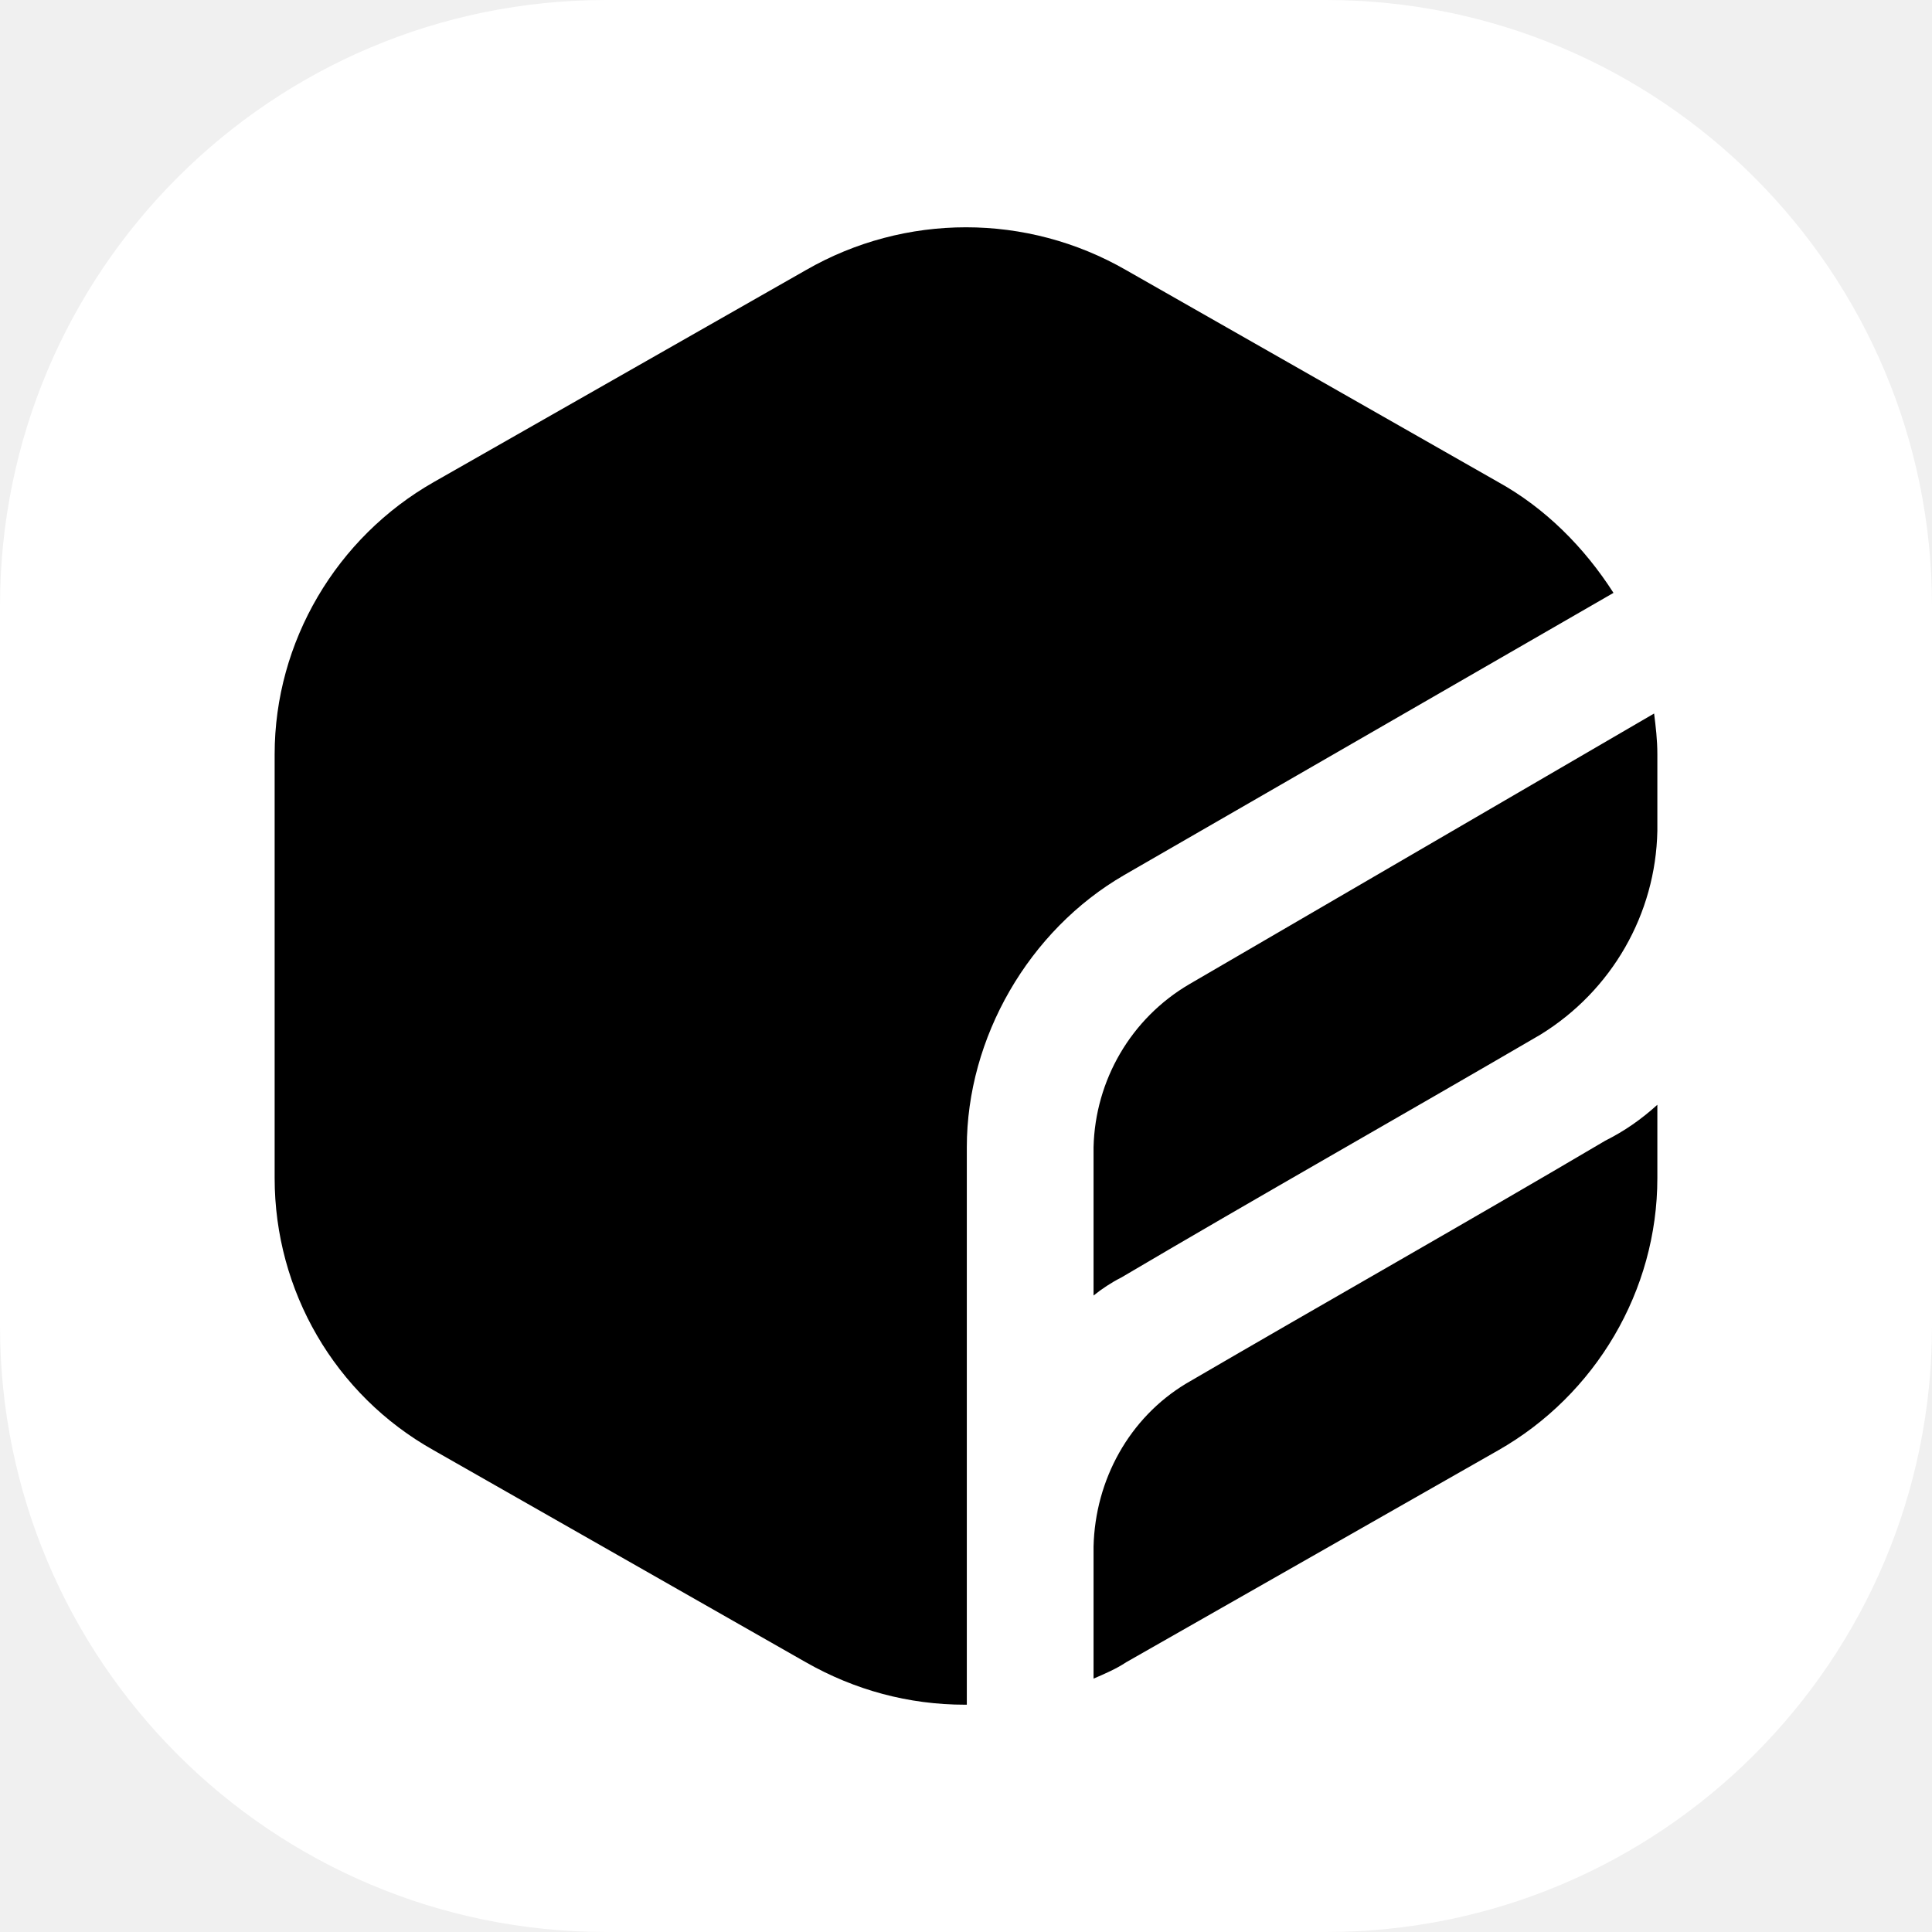
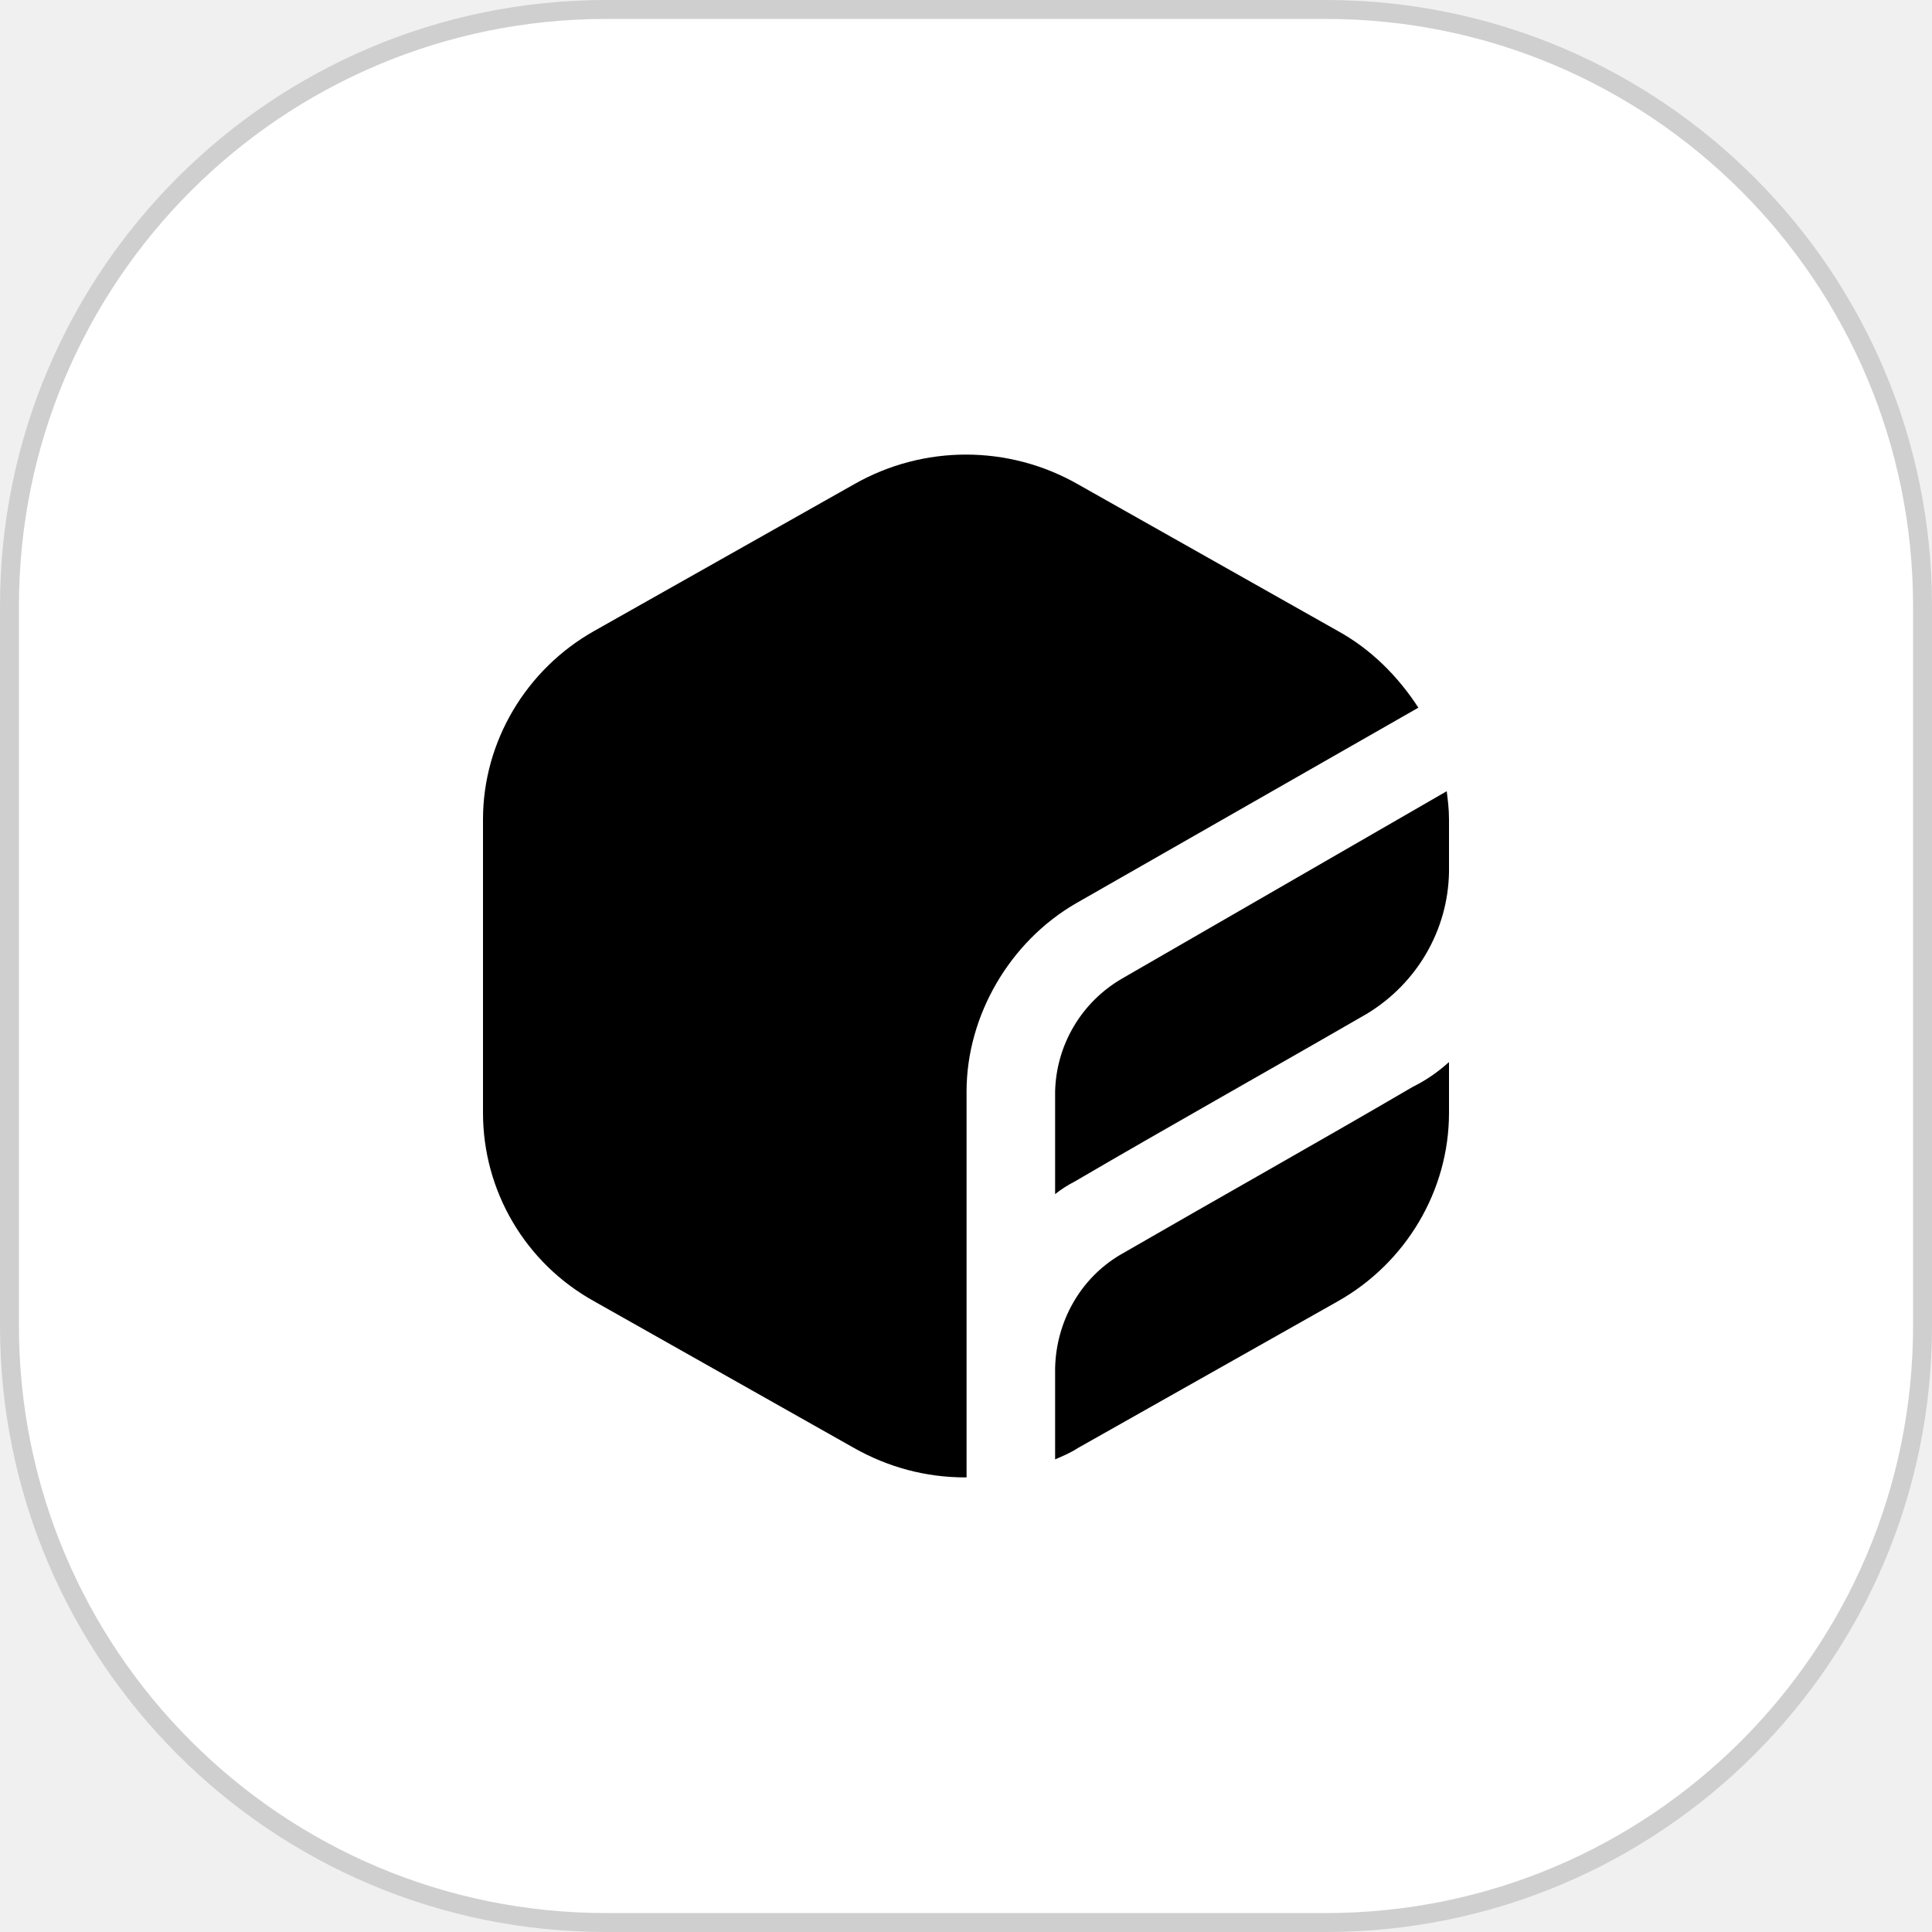
<svg xmlns="http://www.w3.org/2000/svg" width="102" height="102" viewBox="0 0 102 102" fill="none">
-   <rect width="102" height="102" rx="32" fill="white" />
-   <path fill-rule="evenodd" clip-rule="evenodd" d="M50.957 90C47.955 90 45.124 89.225 42.55 87.762L22.907 76.573C17.674 73.647 14.5 68.138 14.5 62.2V39.822C14.5 33.883 17.76 28.375 22.907 25.448L42.55 14.259C47.783 11.247 54.217 11.247 59.45 14.259L79.093 25.448C81.581 26.825 83.64 28.891 85.184 31.301L59.364 46.191C54.303 49.117 51.043 54.798 51.043 60.564V90H50.957ZM87.5 58.327V62.2C87.5 68.138 84.24 73.647 79.093 76.573L59.45 87.762C58.935 88.106 58.334 88.365 57.734 88.623V81.651C57.82 78.123 59.621 74.852 62.623 73.044C70.001 68.741 77.464 64.524 84.755 60.22C85.784 59.704 86.642 59.101 87.5 58.327ZM87.328 37.67C87.414 38.359 87.5 39.047 87.5 39.822V43.867C87.414 48.257 85.098 52.302 81.324 54.626C73.947 58.929 66.484 63.147 59.192 67.45C58.677 67.708 58.163 68.052 57.734 68.397V60.564C57.82 57.036 59.707 53.765 62.795 51.958L87.328 37.67Z" fill="black" />
+   <rect x="0.5" y="0.5" width="101" height="101" rx="31.5" fill="white" />
+   <path fill-rule="evenodd" clip-rule="evenodd" d="M50.97 78C48.873 78 46.895 77.464 45.097 76.451L31.373 68.704C27.717 66.679 25.5 62.865 25.5 58.754V43.261C25.5 39.15 27.777 35.336 31.373 33.31L45.097 25.564C48.753 23.479 53.247 23.479 56.903 25.564L70.627 33.31C72.365 34.264 73.803 35.694 74.882 37.362L56.843 47.671C53.307 49.697 51.03 53.629 51.03 57.621V78H50.97ZM76.5 56.072V58.754C76.5 62.865 74.223 66.679 70.627 68.704L56.903 76.451C56.544 76.689 56.124 76.868 55.705 77.047V72.22C55.764 69.777 57.023 67.513 59.12 66.261C64.274 63.282 69.488 60.362 74.582 57.383C75.301 57.026 75.901 56.609 76.5 56.072ZM76.38 41.772C76.44 42.248 76.5 42.725 76.5 43.261V46.062C76.44 49.101 74.822 51.901 72.185 53.51C67.031 56.489 61.817 59.409 56.723 62.388C56.364 62.567 56.004 62.806 55.705 63.044V57.621C55.764 55.178 57.083 52.914 59.24 51.663L76.38 41.772Z" fill="black" />
+   <rect x="0.5" y="0.5" width="101" height="101" rx="31.5" stroke="#CFCFCF" />
</svg>
